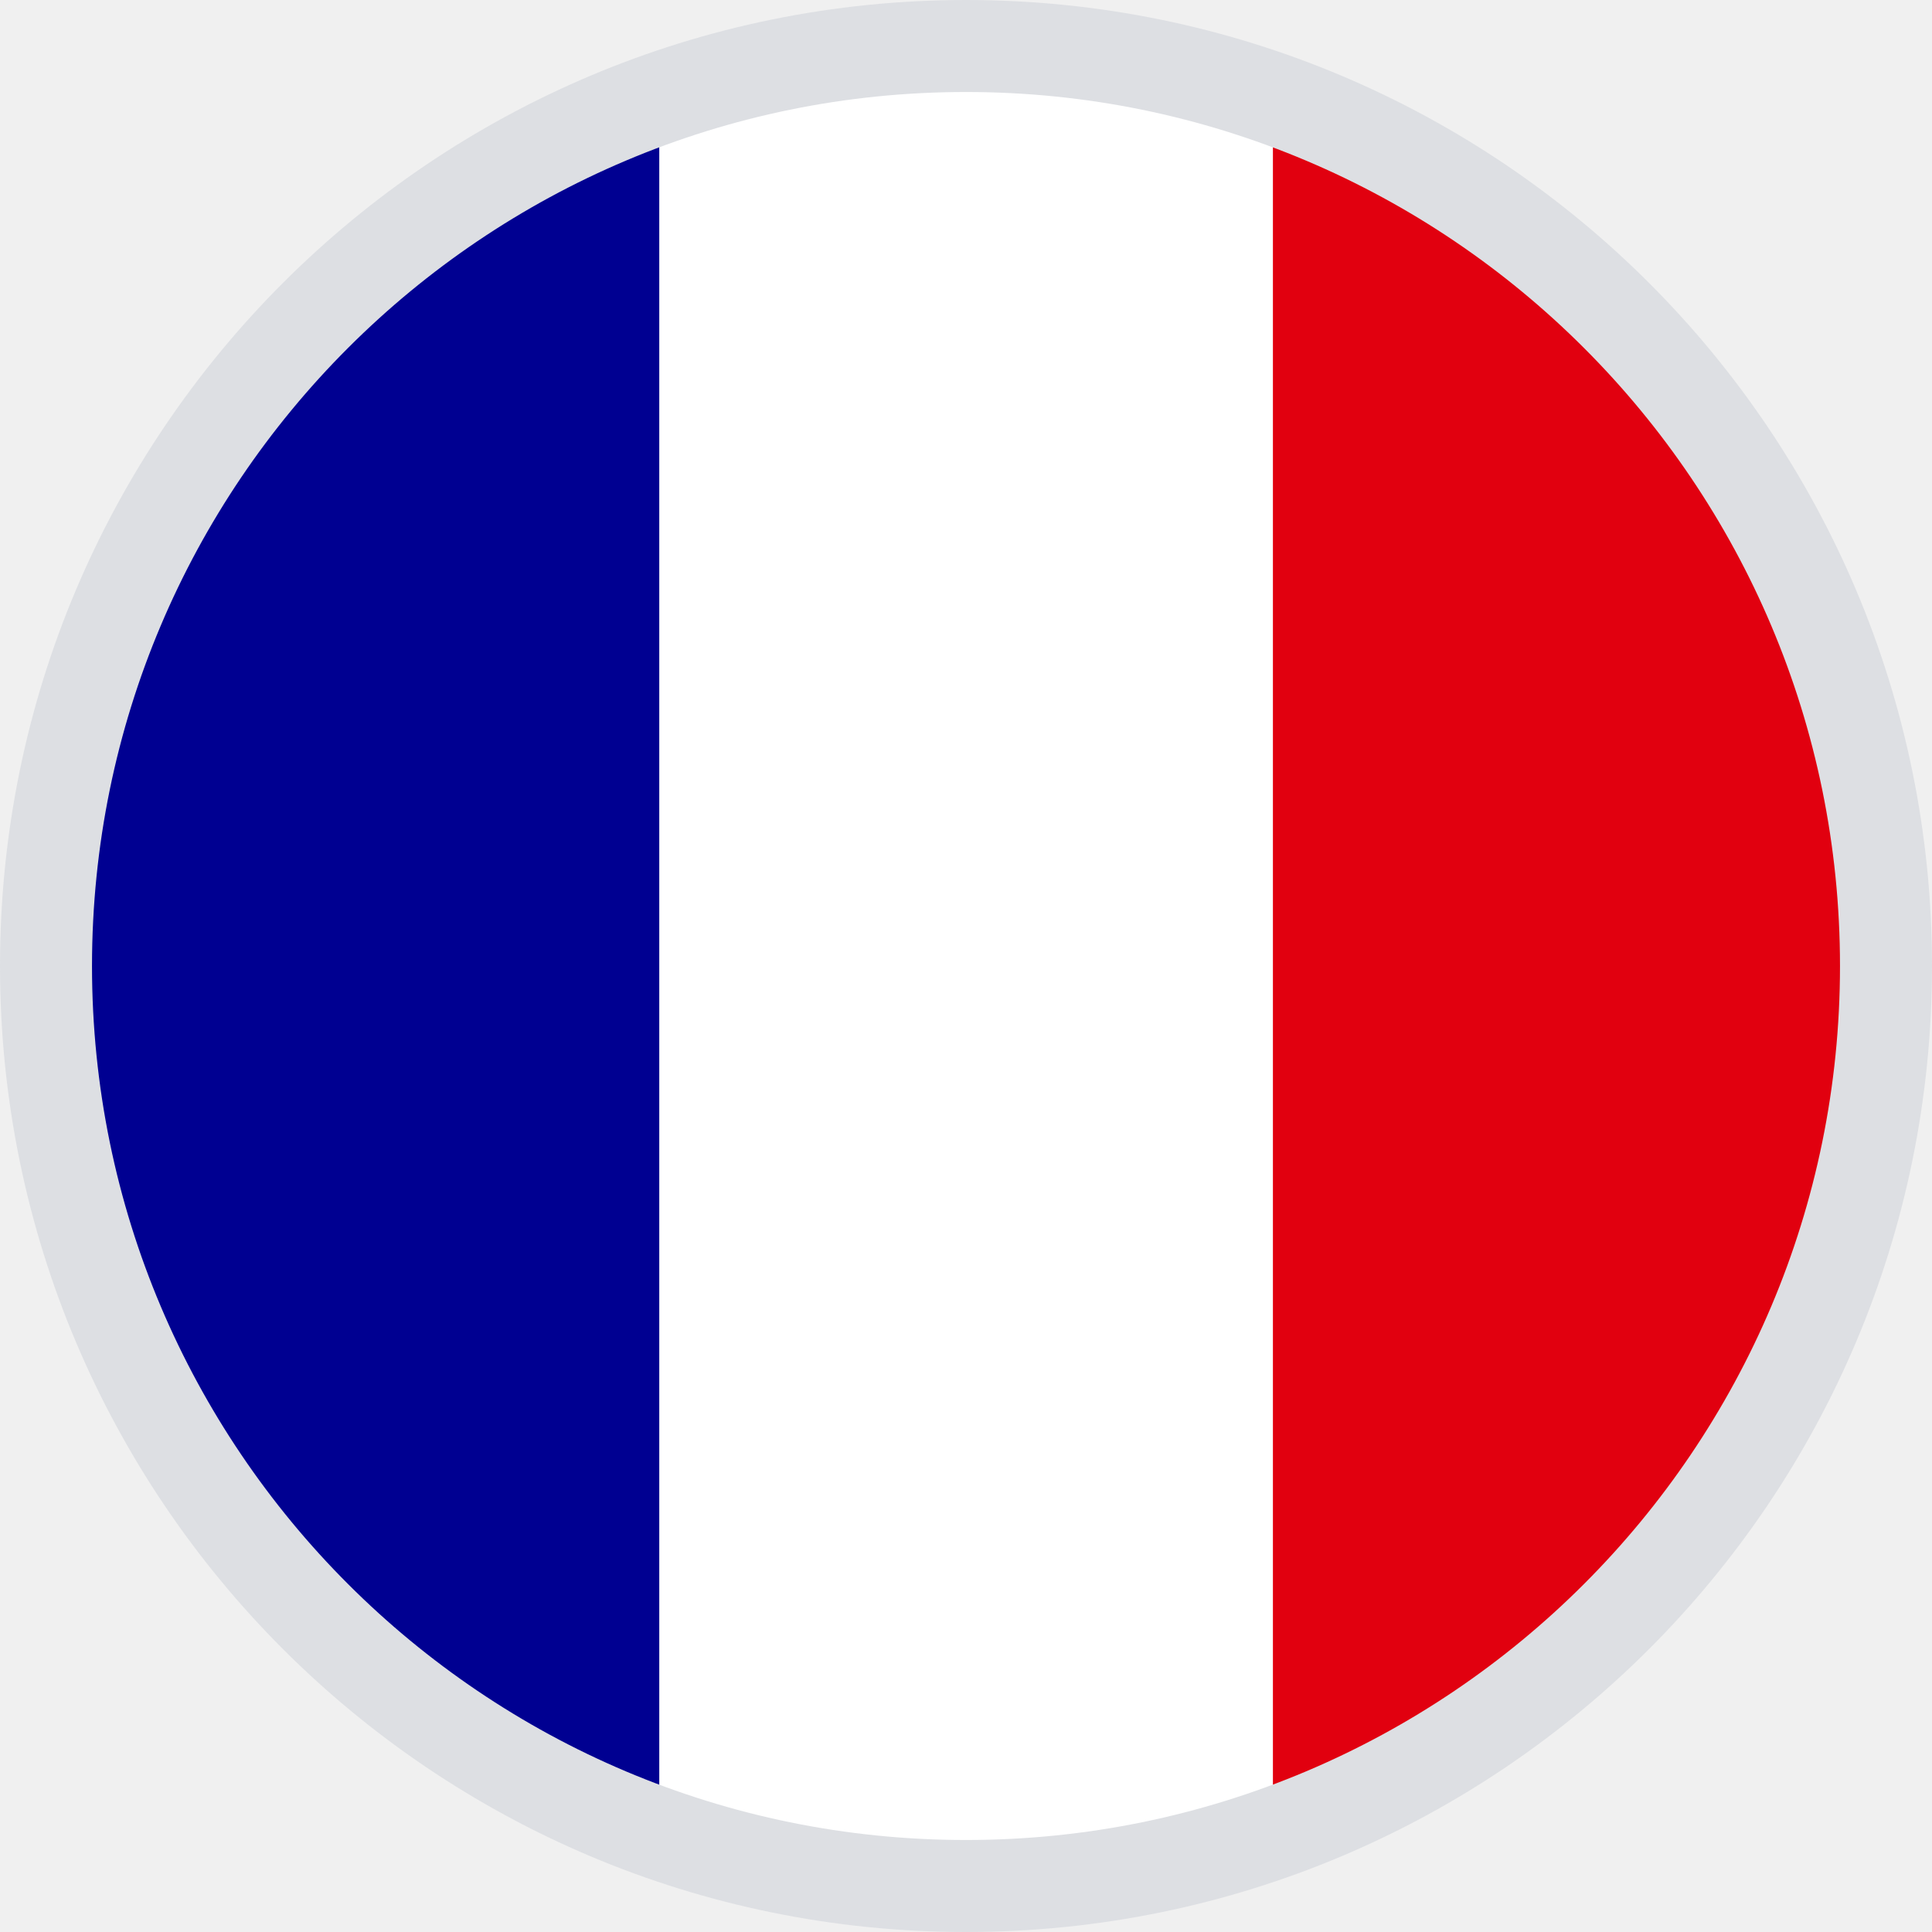
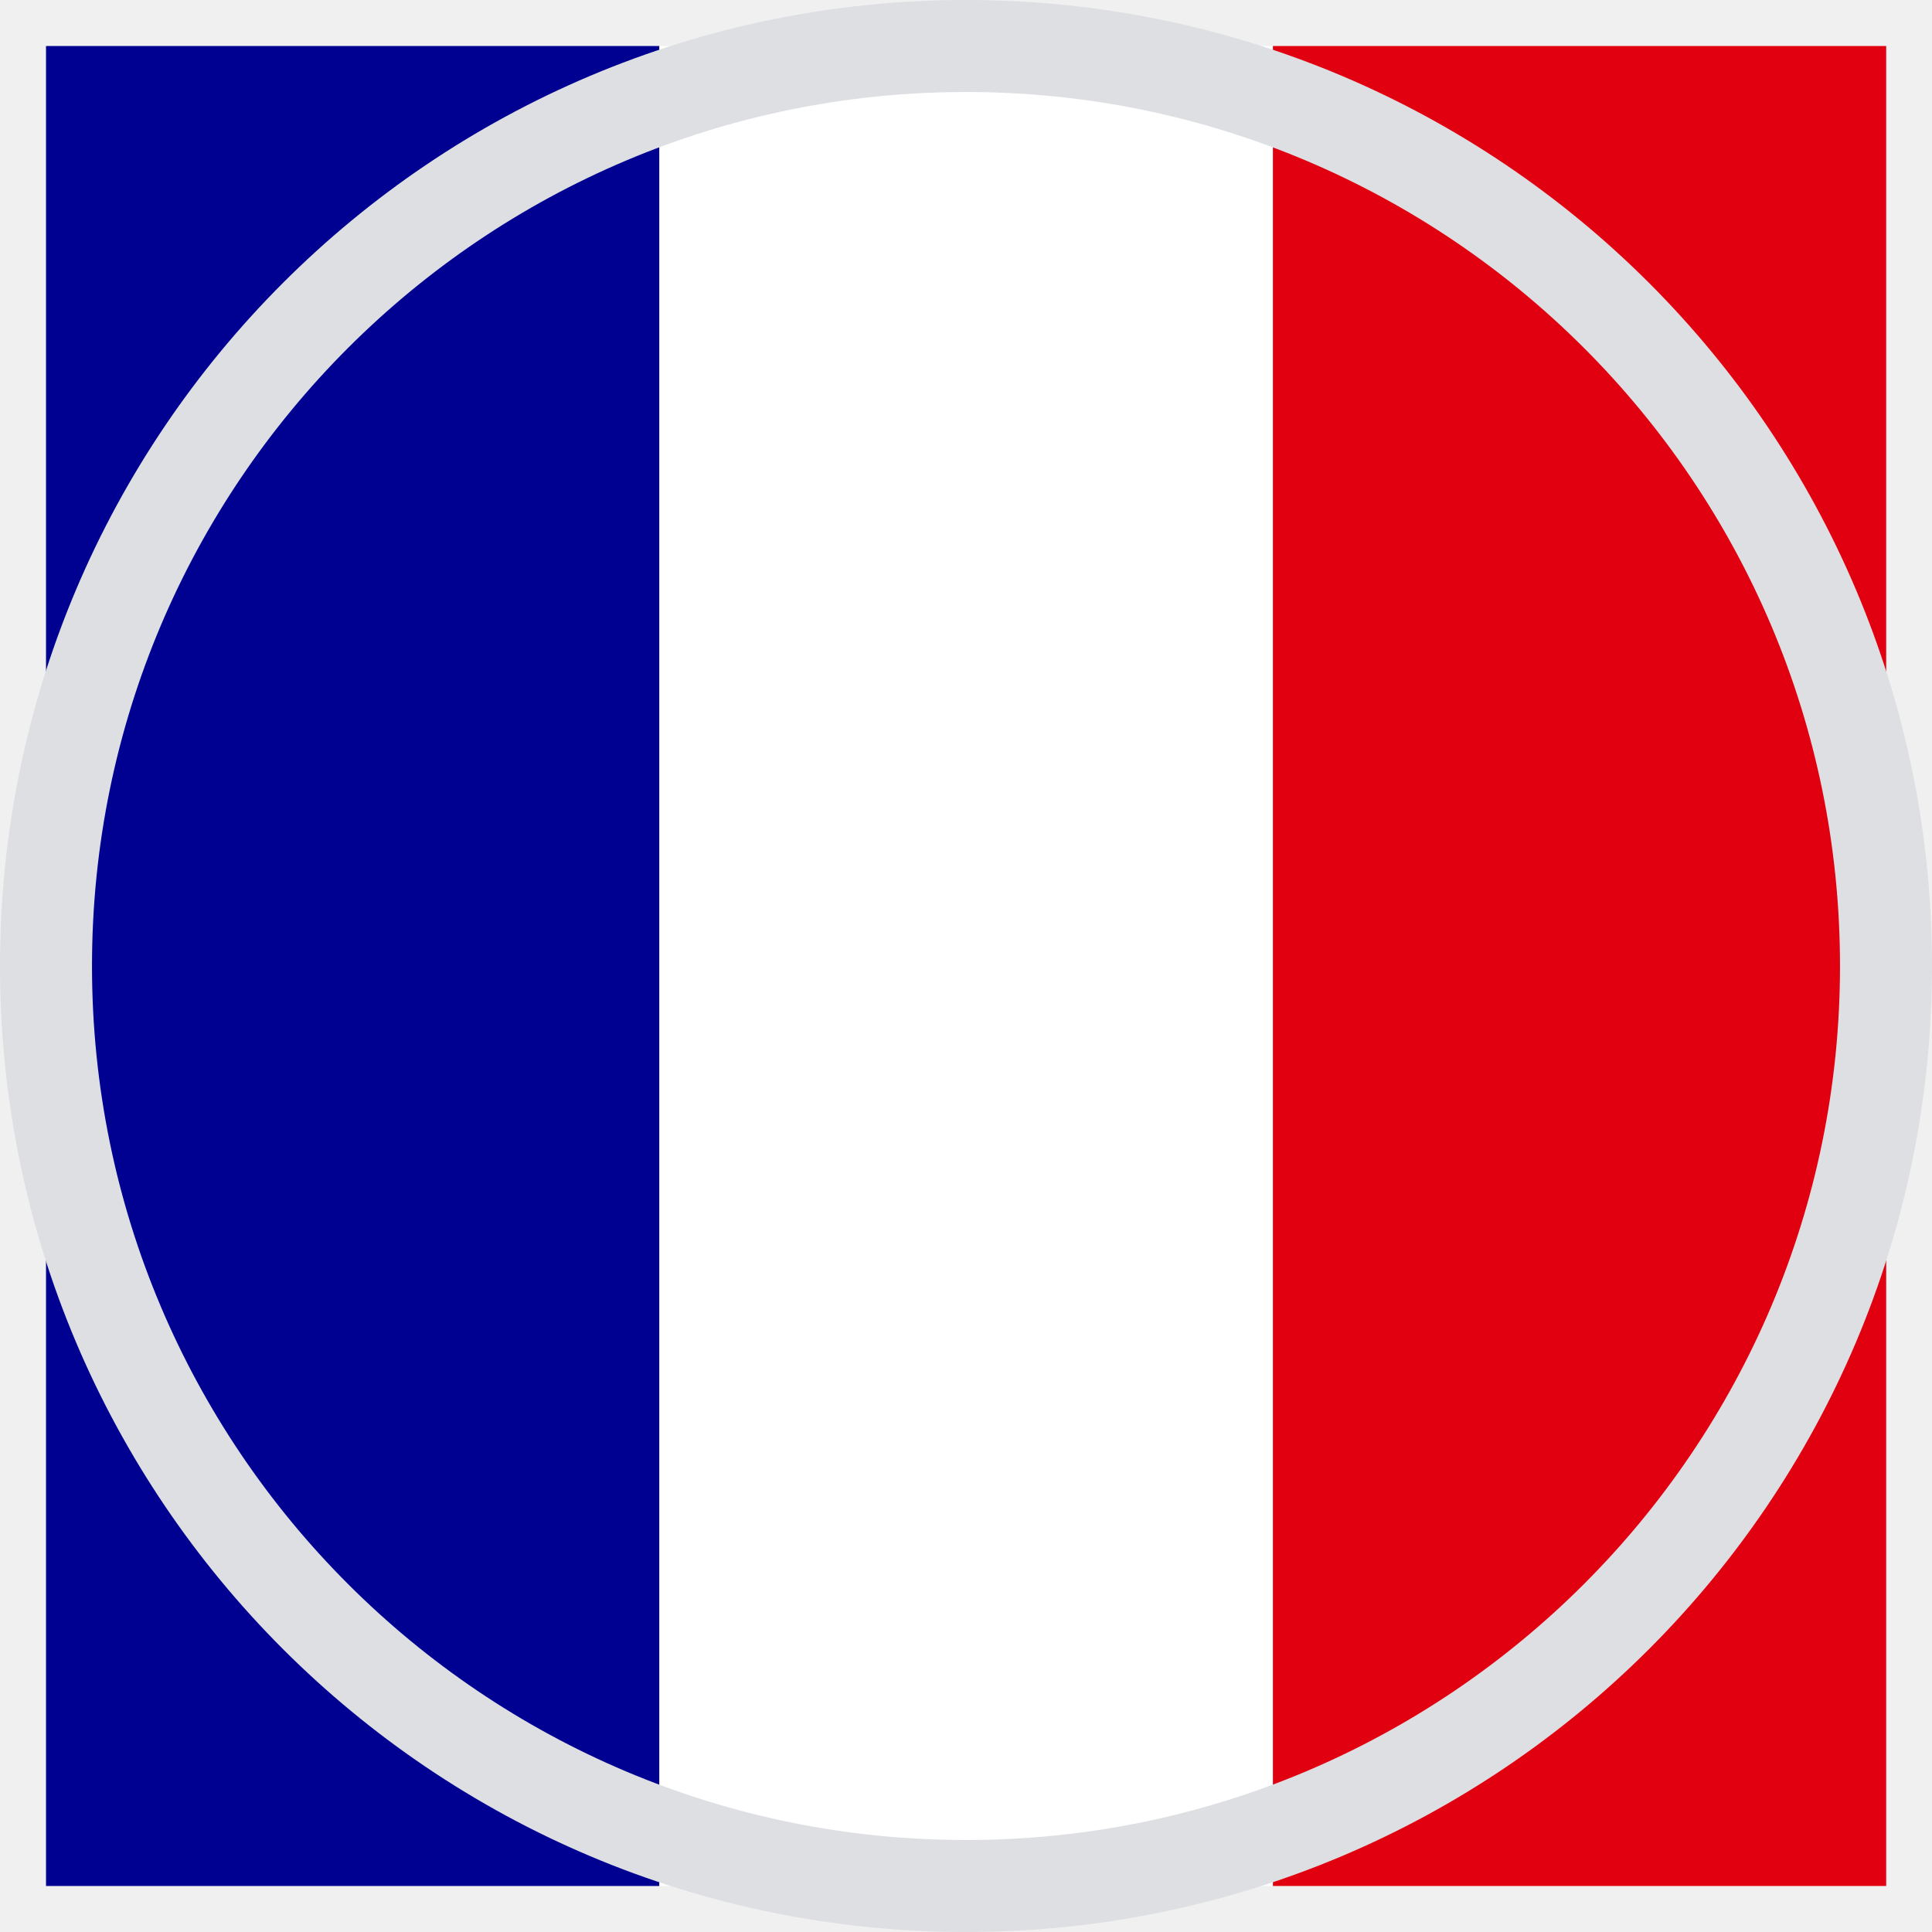
<svg xmlns="http://www.w3.org/2000/svg" width="21" height="21" viewBox="0 0 21 21" fill="none">
-   <g clip-path="url(#clip0_4635_17515)">
+   <g clipPath="url(#clip0_4635_17515)">
    <path d="M0.5 0.5H20.5V20.5H0.5V0.5Z" fill="white" />
    <path d="M0.5 0.5H7.166V20.5H0.5V0.5Z" fill="#000091" />
    <path d="M13.836 0.5H20.502V20.5H13.836V0.5Z" fill="#E1000F" />
  </g>
  <rect x="0.5" y="0.5" width="20" height="20" rx="10" stroke="#DDDFE3" />
  <defs>
    <clipPath id="clip0_4635_17515">
      <rect x="0.5" y="0.5" width="20" height="20" rx="10" fill="white" />
    </clipPath>
  </defs>
</svg>
